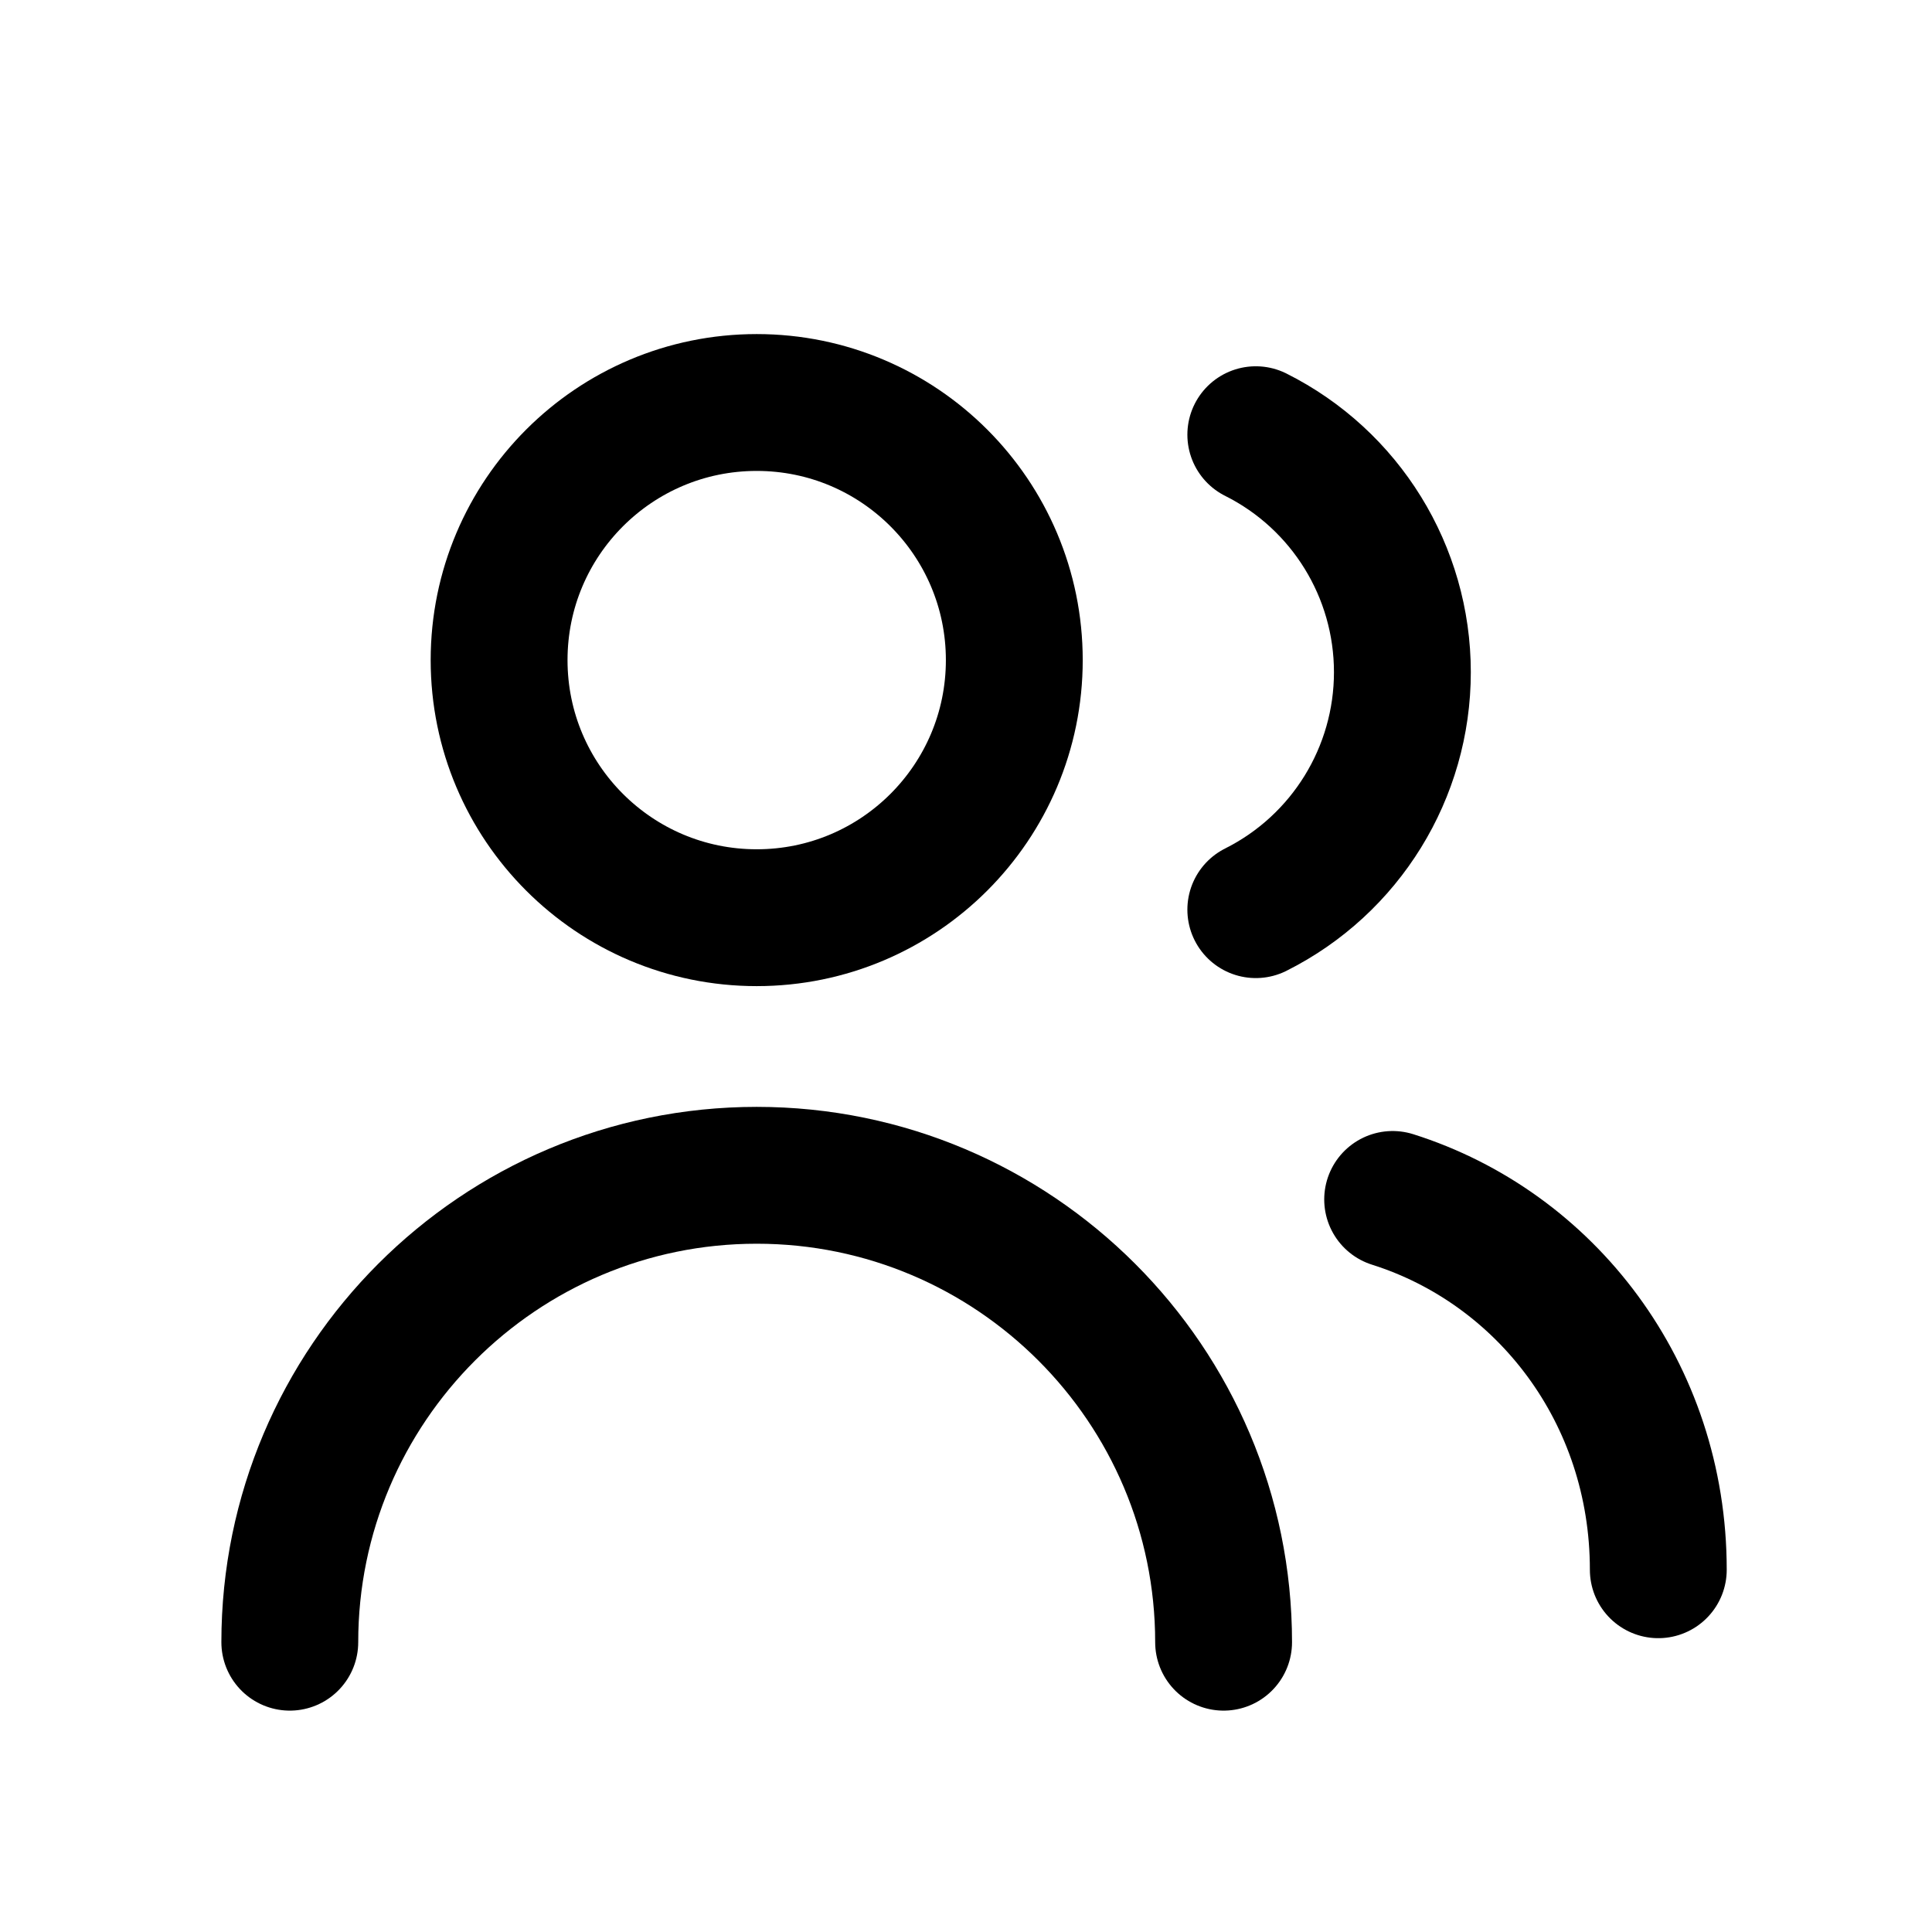
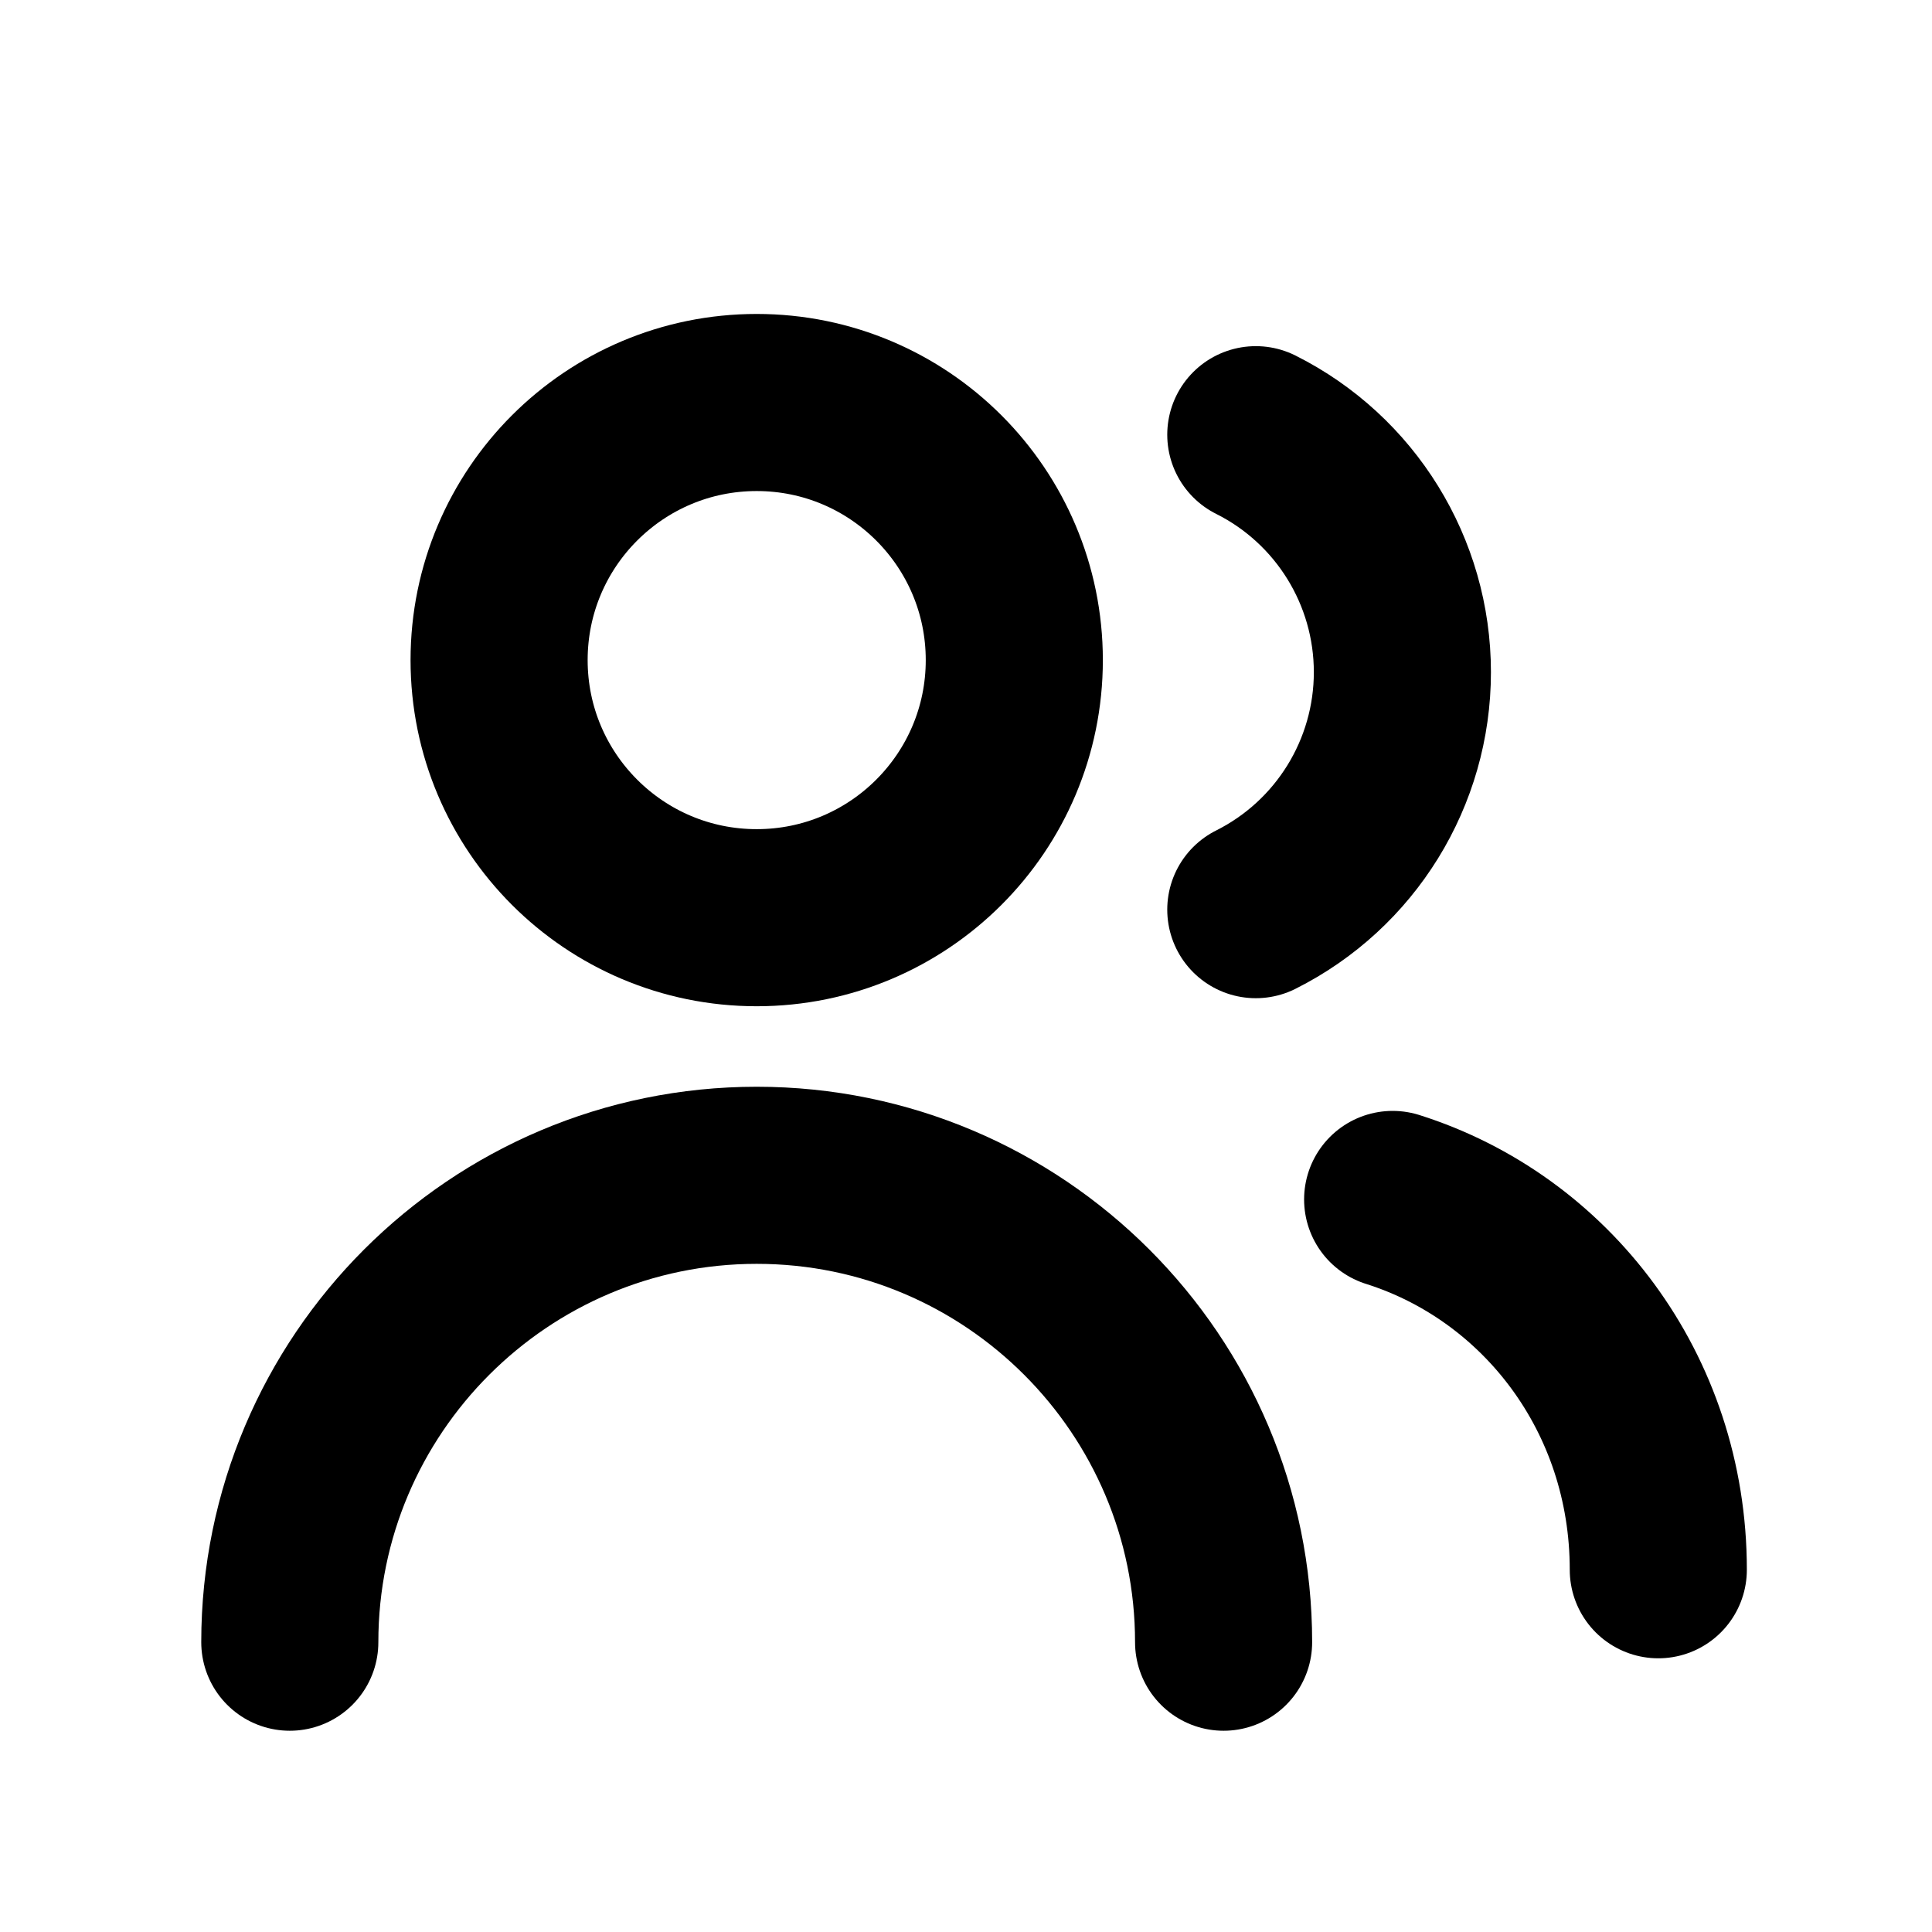
- <svg xmlns="http://www.w3.org/2000/svg" viewBox="0 0 24 24" fill="none" stroke="#000000" stroke-width="1.7" stroke-linecap="round" stroke-linejoin="round">
+ <svg xmlns="http://www.w3.org/2000/svg" viewBox="0 0 24 24" fill="none" stroke="#000000" stroke-width="2.2" stroke-linecap="round" stroke-linejoin="round">
  <circle cx="9.4" cy="8.2" r="3.2" />
  <path d="M3.6 20.4c0-3.2 2.6-5.8 5.8-5.8s5.8 2.6 5.8 5.8" />
  <path d="M15.6 5.4a3.3 3.3 0 0 1 0 5.9" />
  <path d="M17.3 14.9c1.9.6 3.3 2.4 3.3 4.6" />
</svg>
